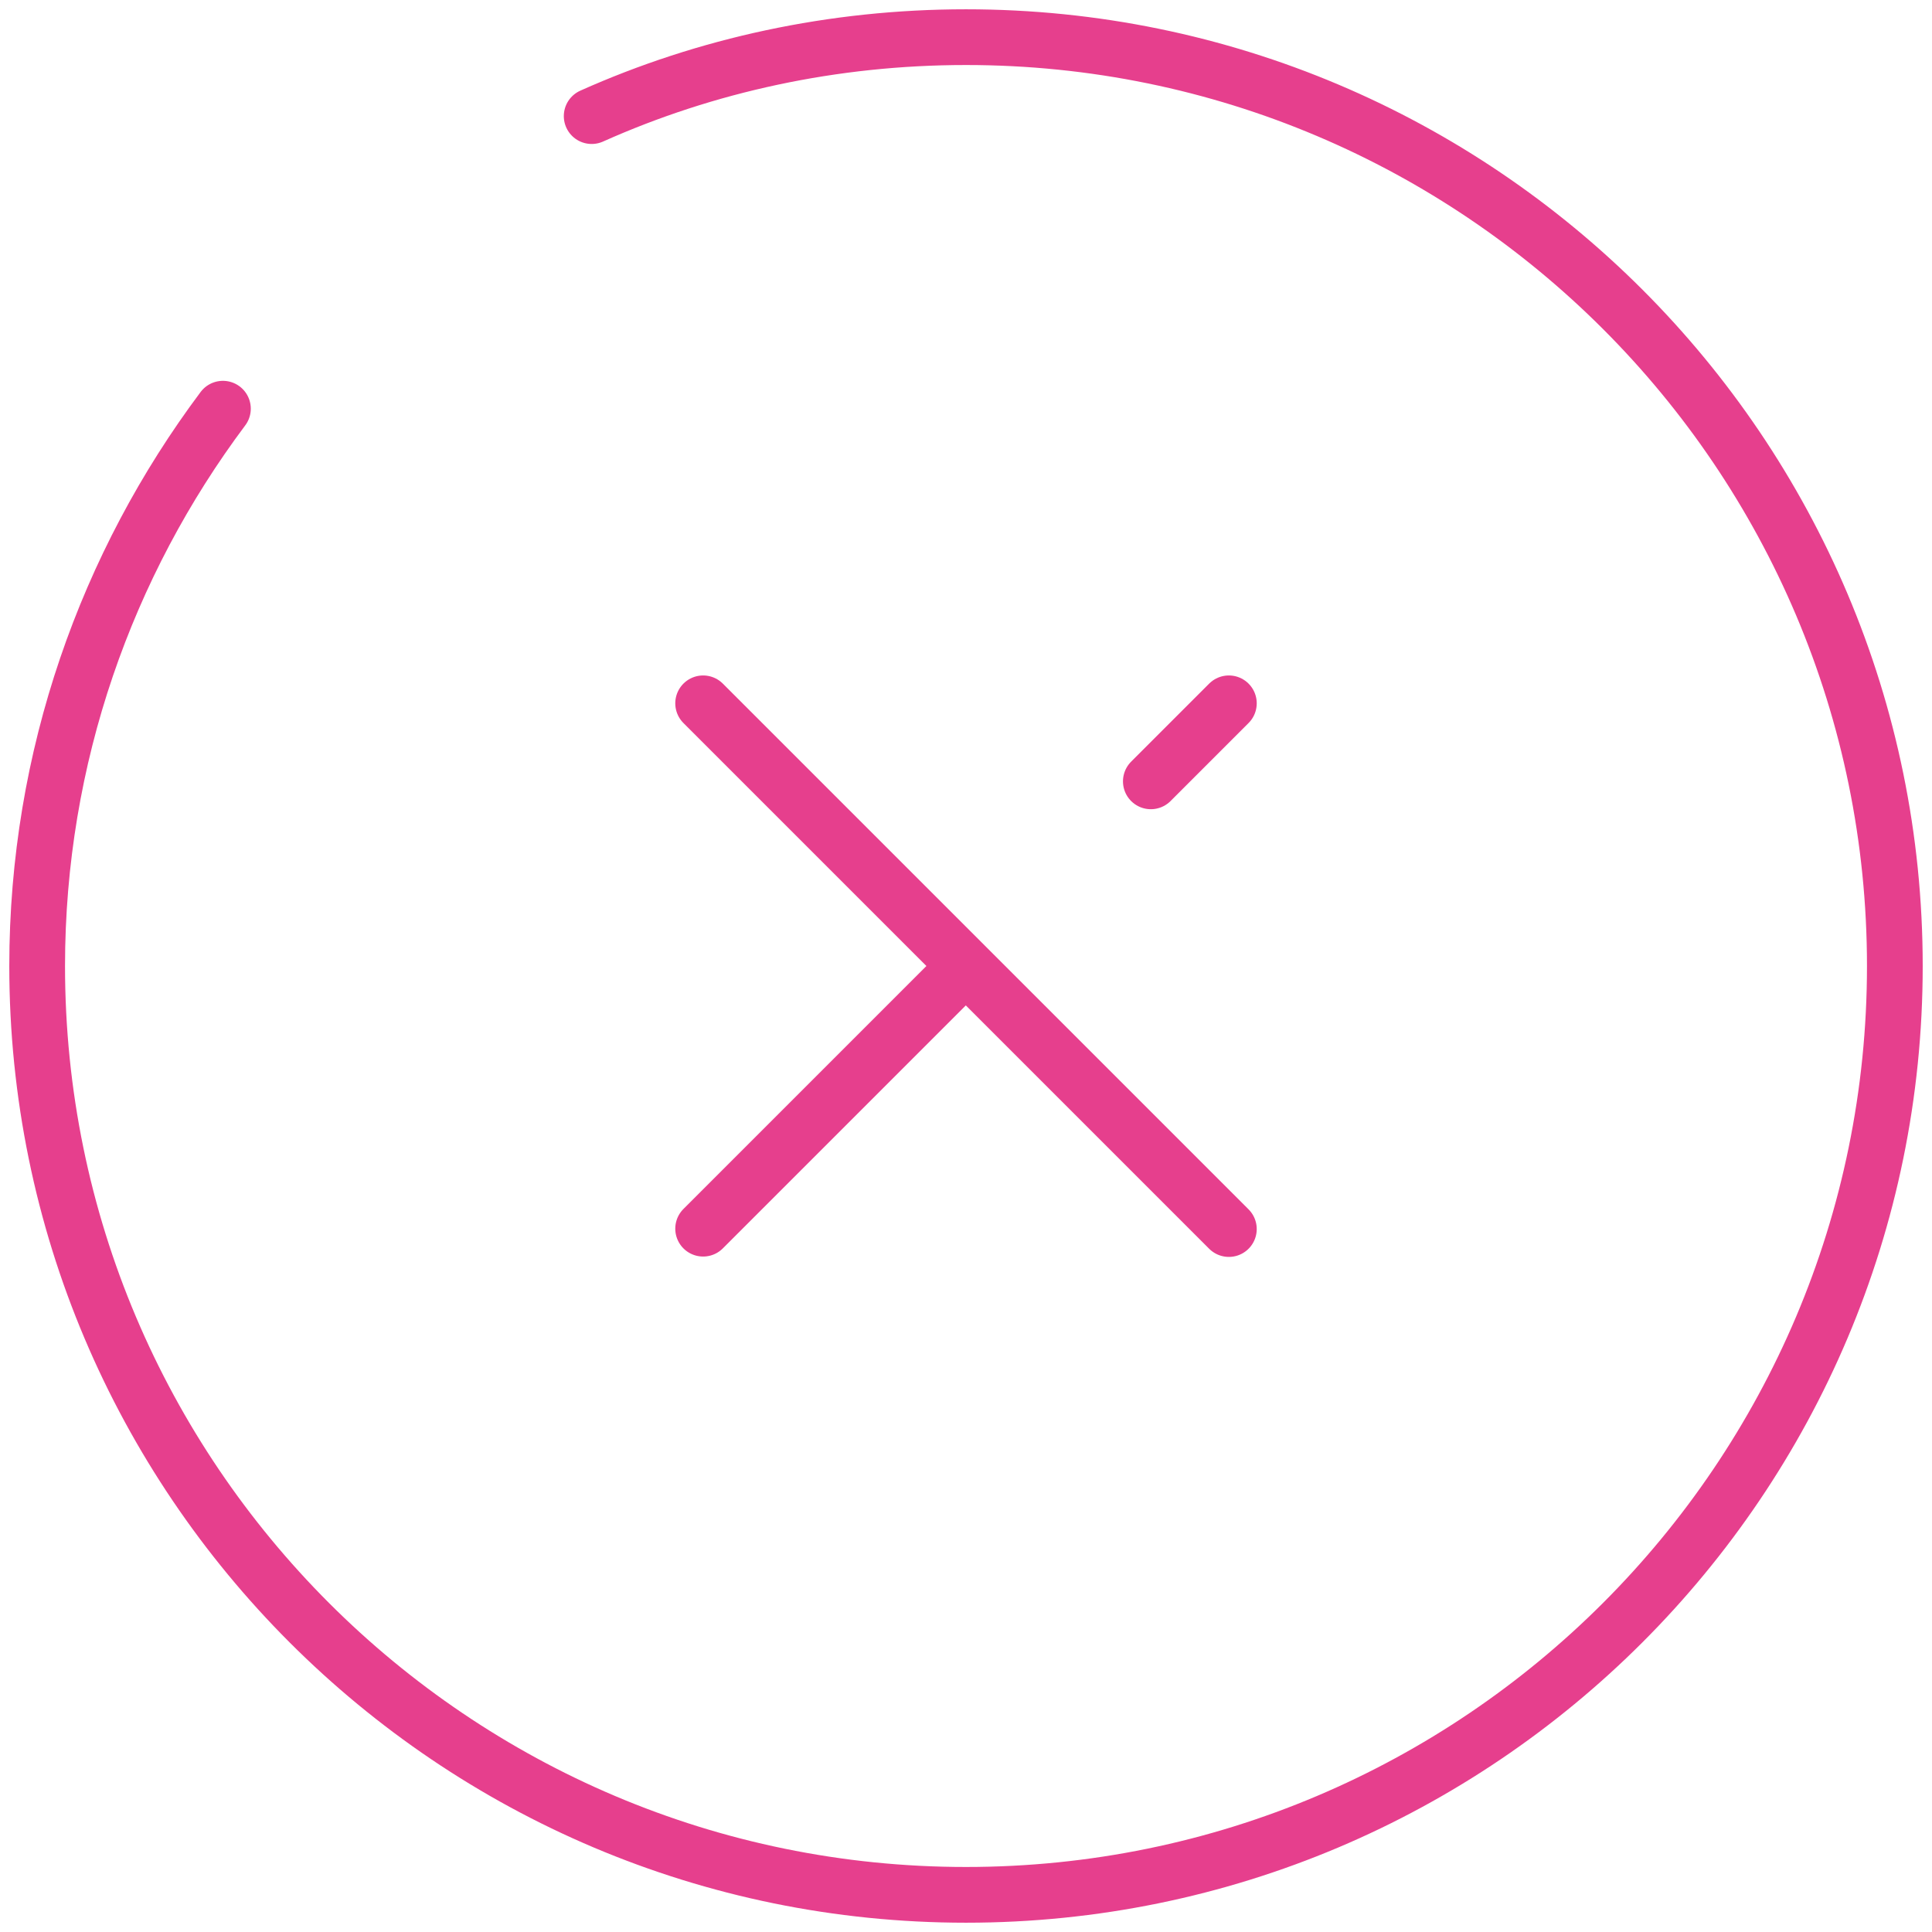
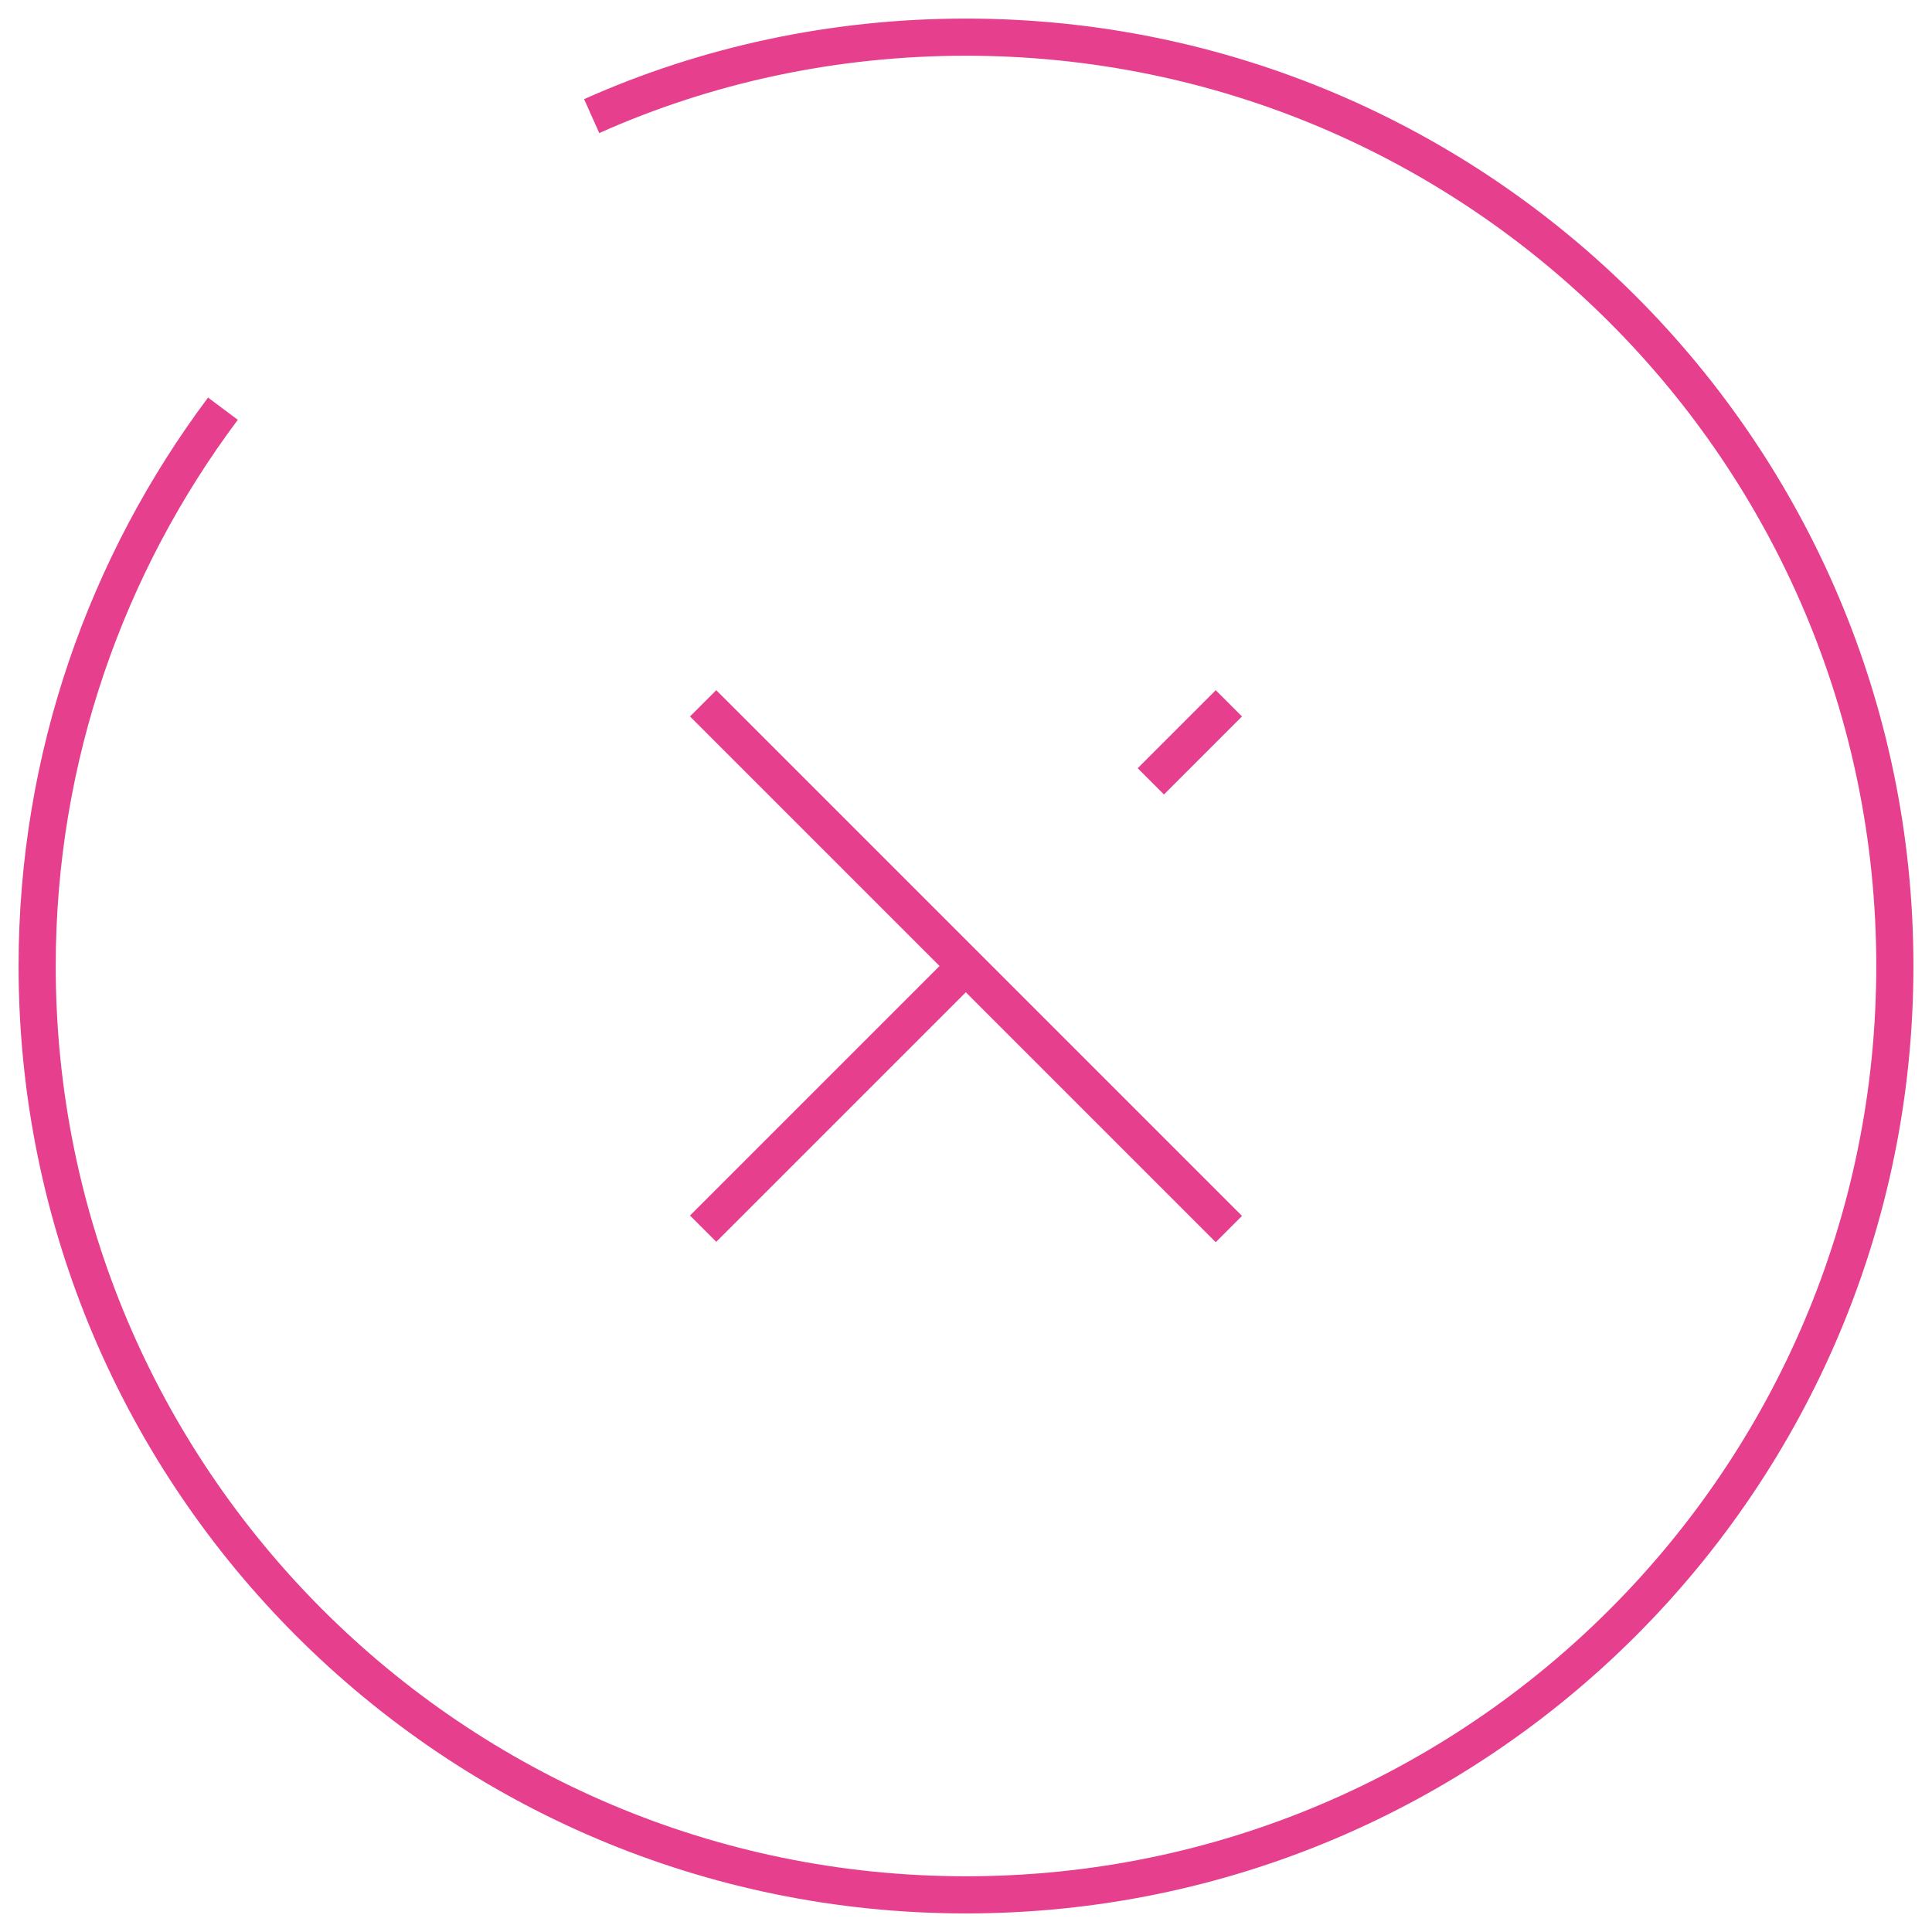
<svg xmlns="http://www.w3.org/2000/svg" ariaLabel="delete button" width="65" height="65" viewBox="0 0 52 52" fill="none">
-   <path d="M30.975 21.03L33.075 18.93M18.925 33.07L25.8 26.195M33.075 33.08L18.925 18.93M6 11C2.875 15.175 1 20.375 1 26C1 39.8 12.2 51 26 51C39.8 51 51 39.8 51 26C51 12.2 39.8 1 26 1C22.425 1 19 1.75 15.925 3.125" stroke="#E63F8D" stroke-width="1.5" stroke-linecap="round" stroke-linejoin="round" />
+   <path d="M30.975 21.03L33.075 18.93M18.925 33.07L25.8 26.195M33.075 33.08L18.925 18.93M6 11C2.875 15.175 1 20.375 1 26C1 39.8 12.2 51 26 51C39.8 51 51 39.8 51 26C51 12.2 39.8 1 26 1C22.425 1 19 1.75 15.925 3.125" stroke="#E63F8D" strokeWidth="1.5" strokeLinecap="round" strokeLinejoin="round" />
</svg>
